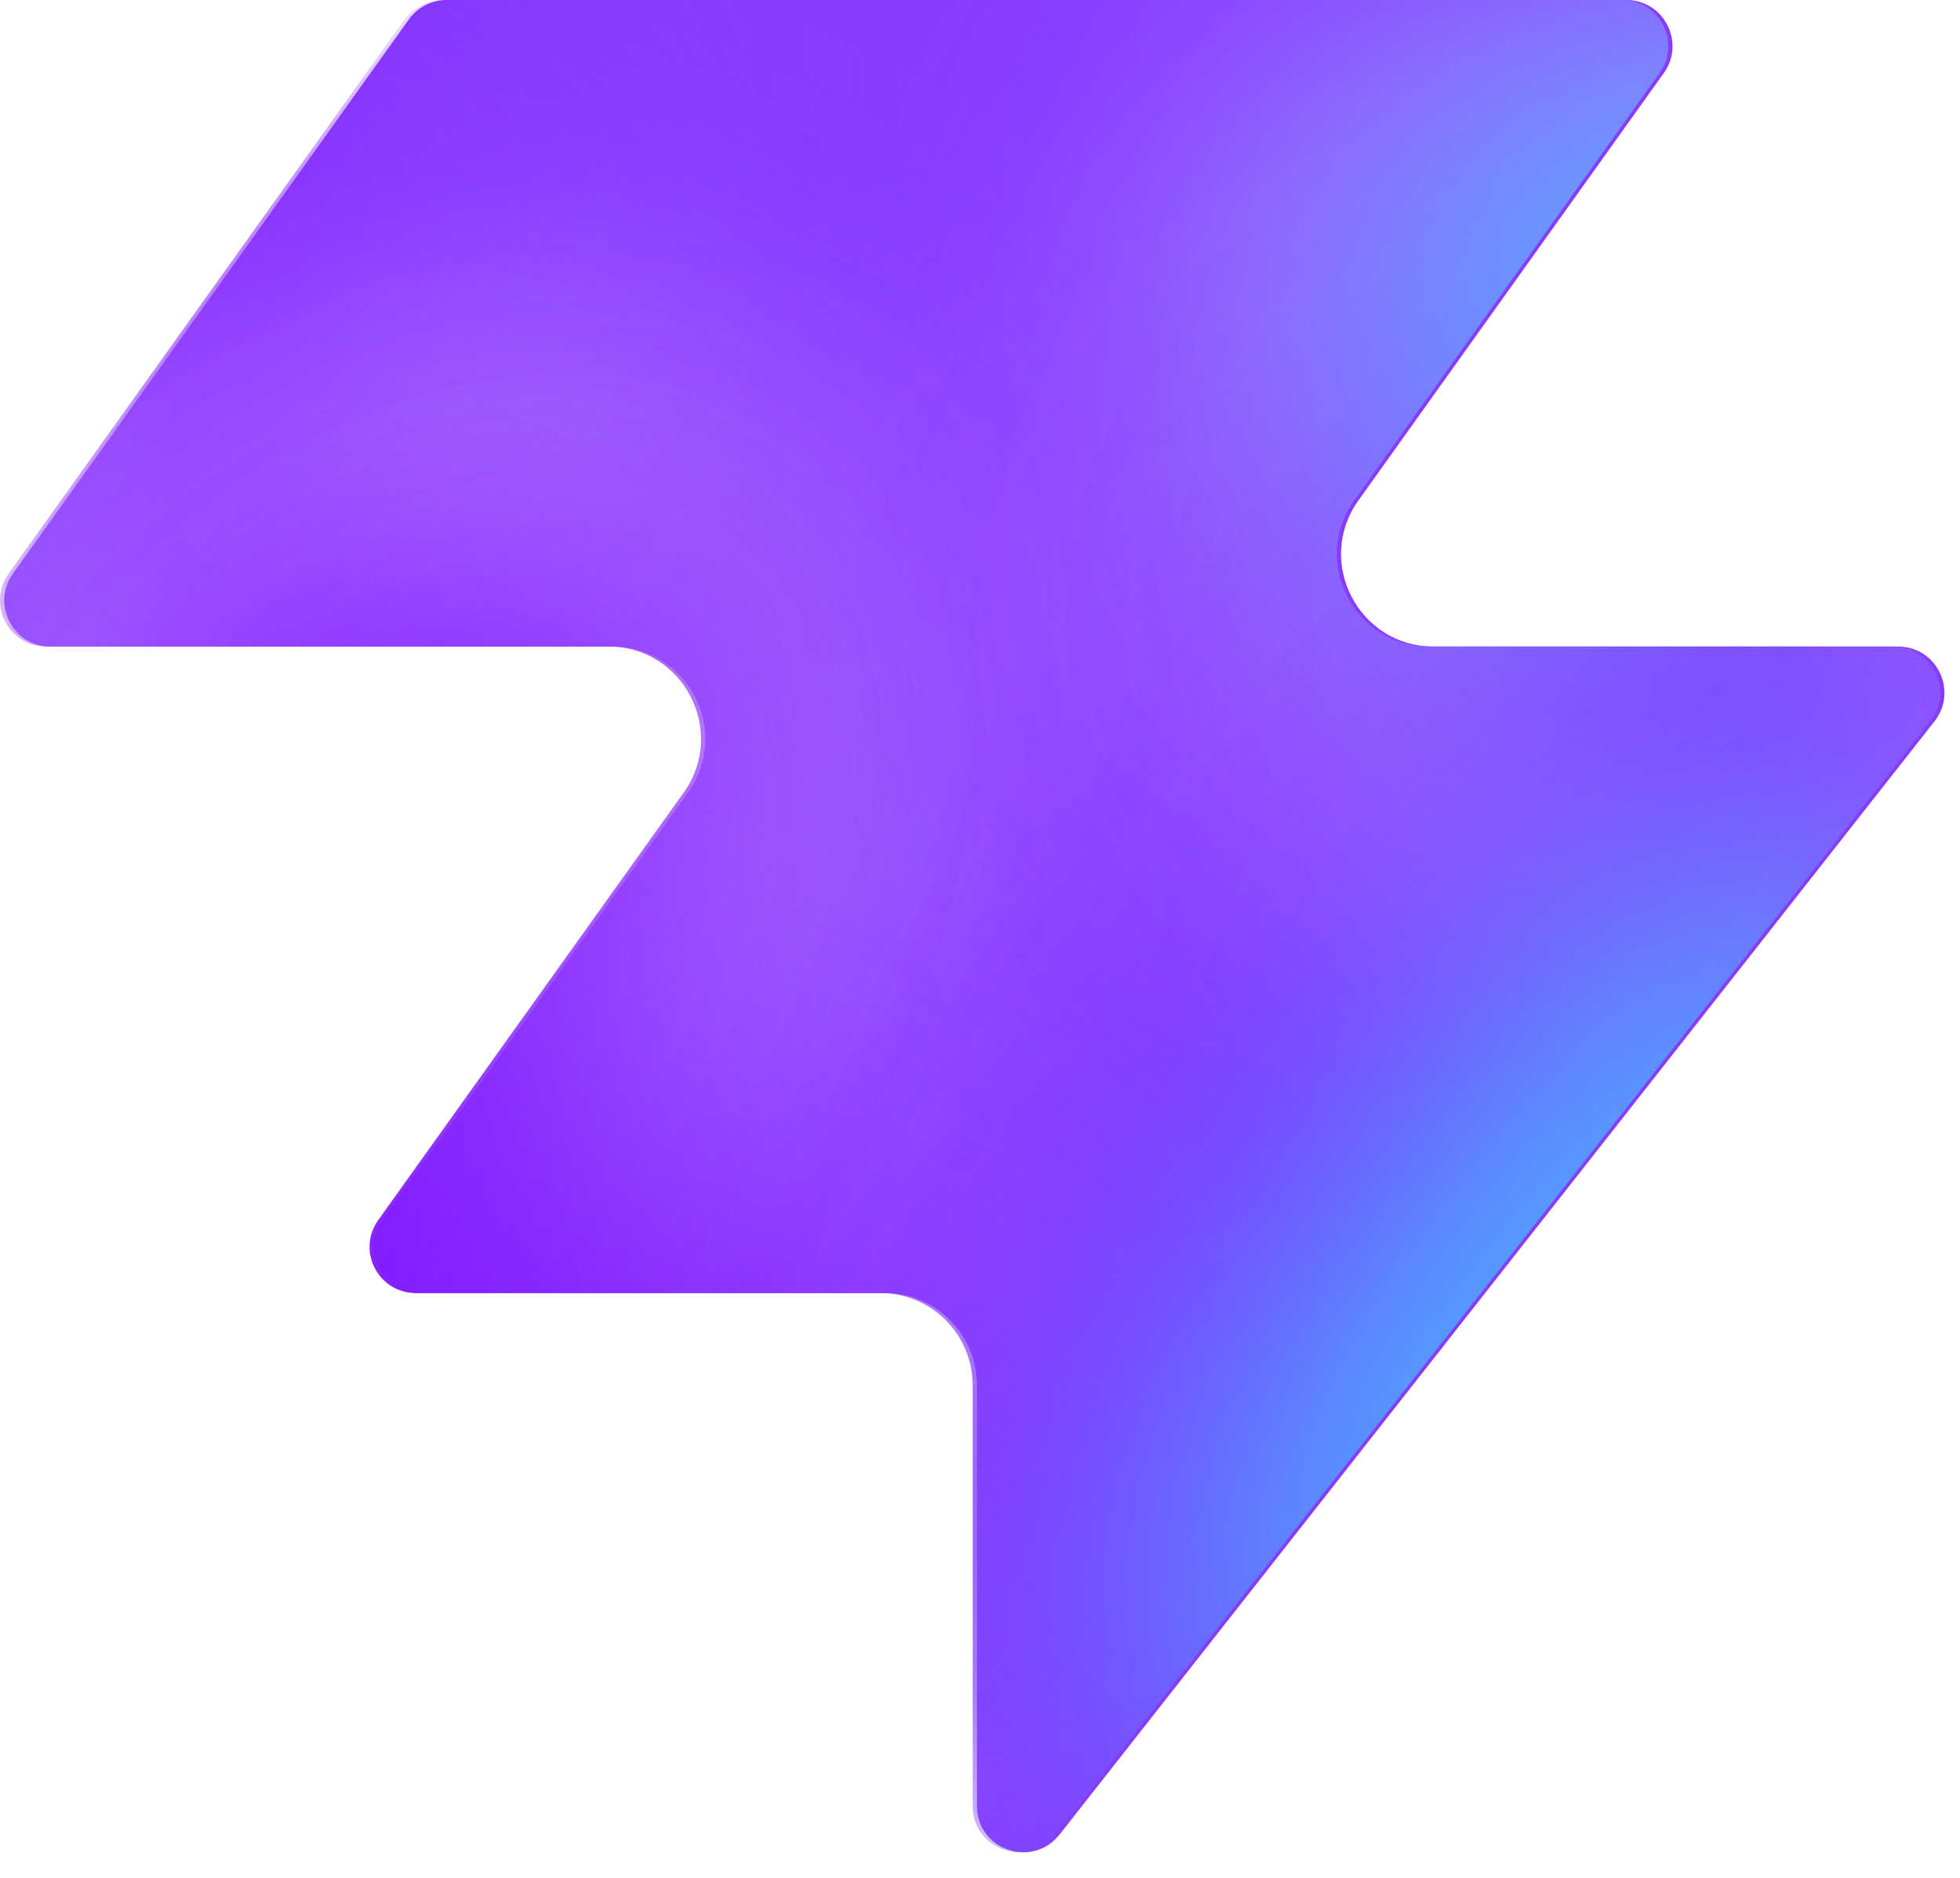
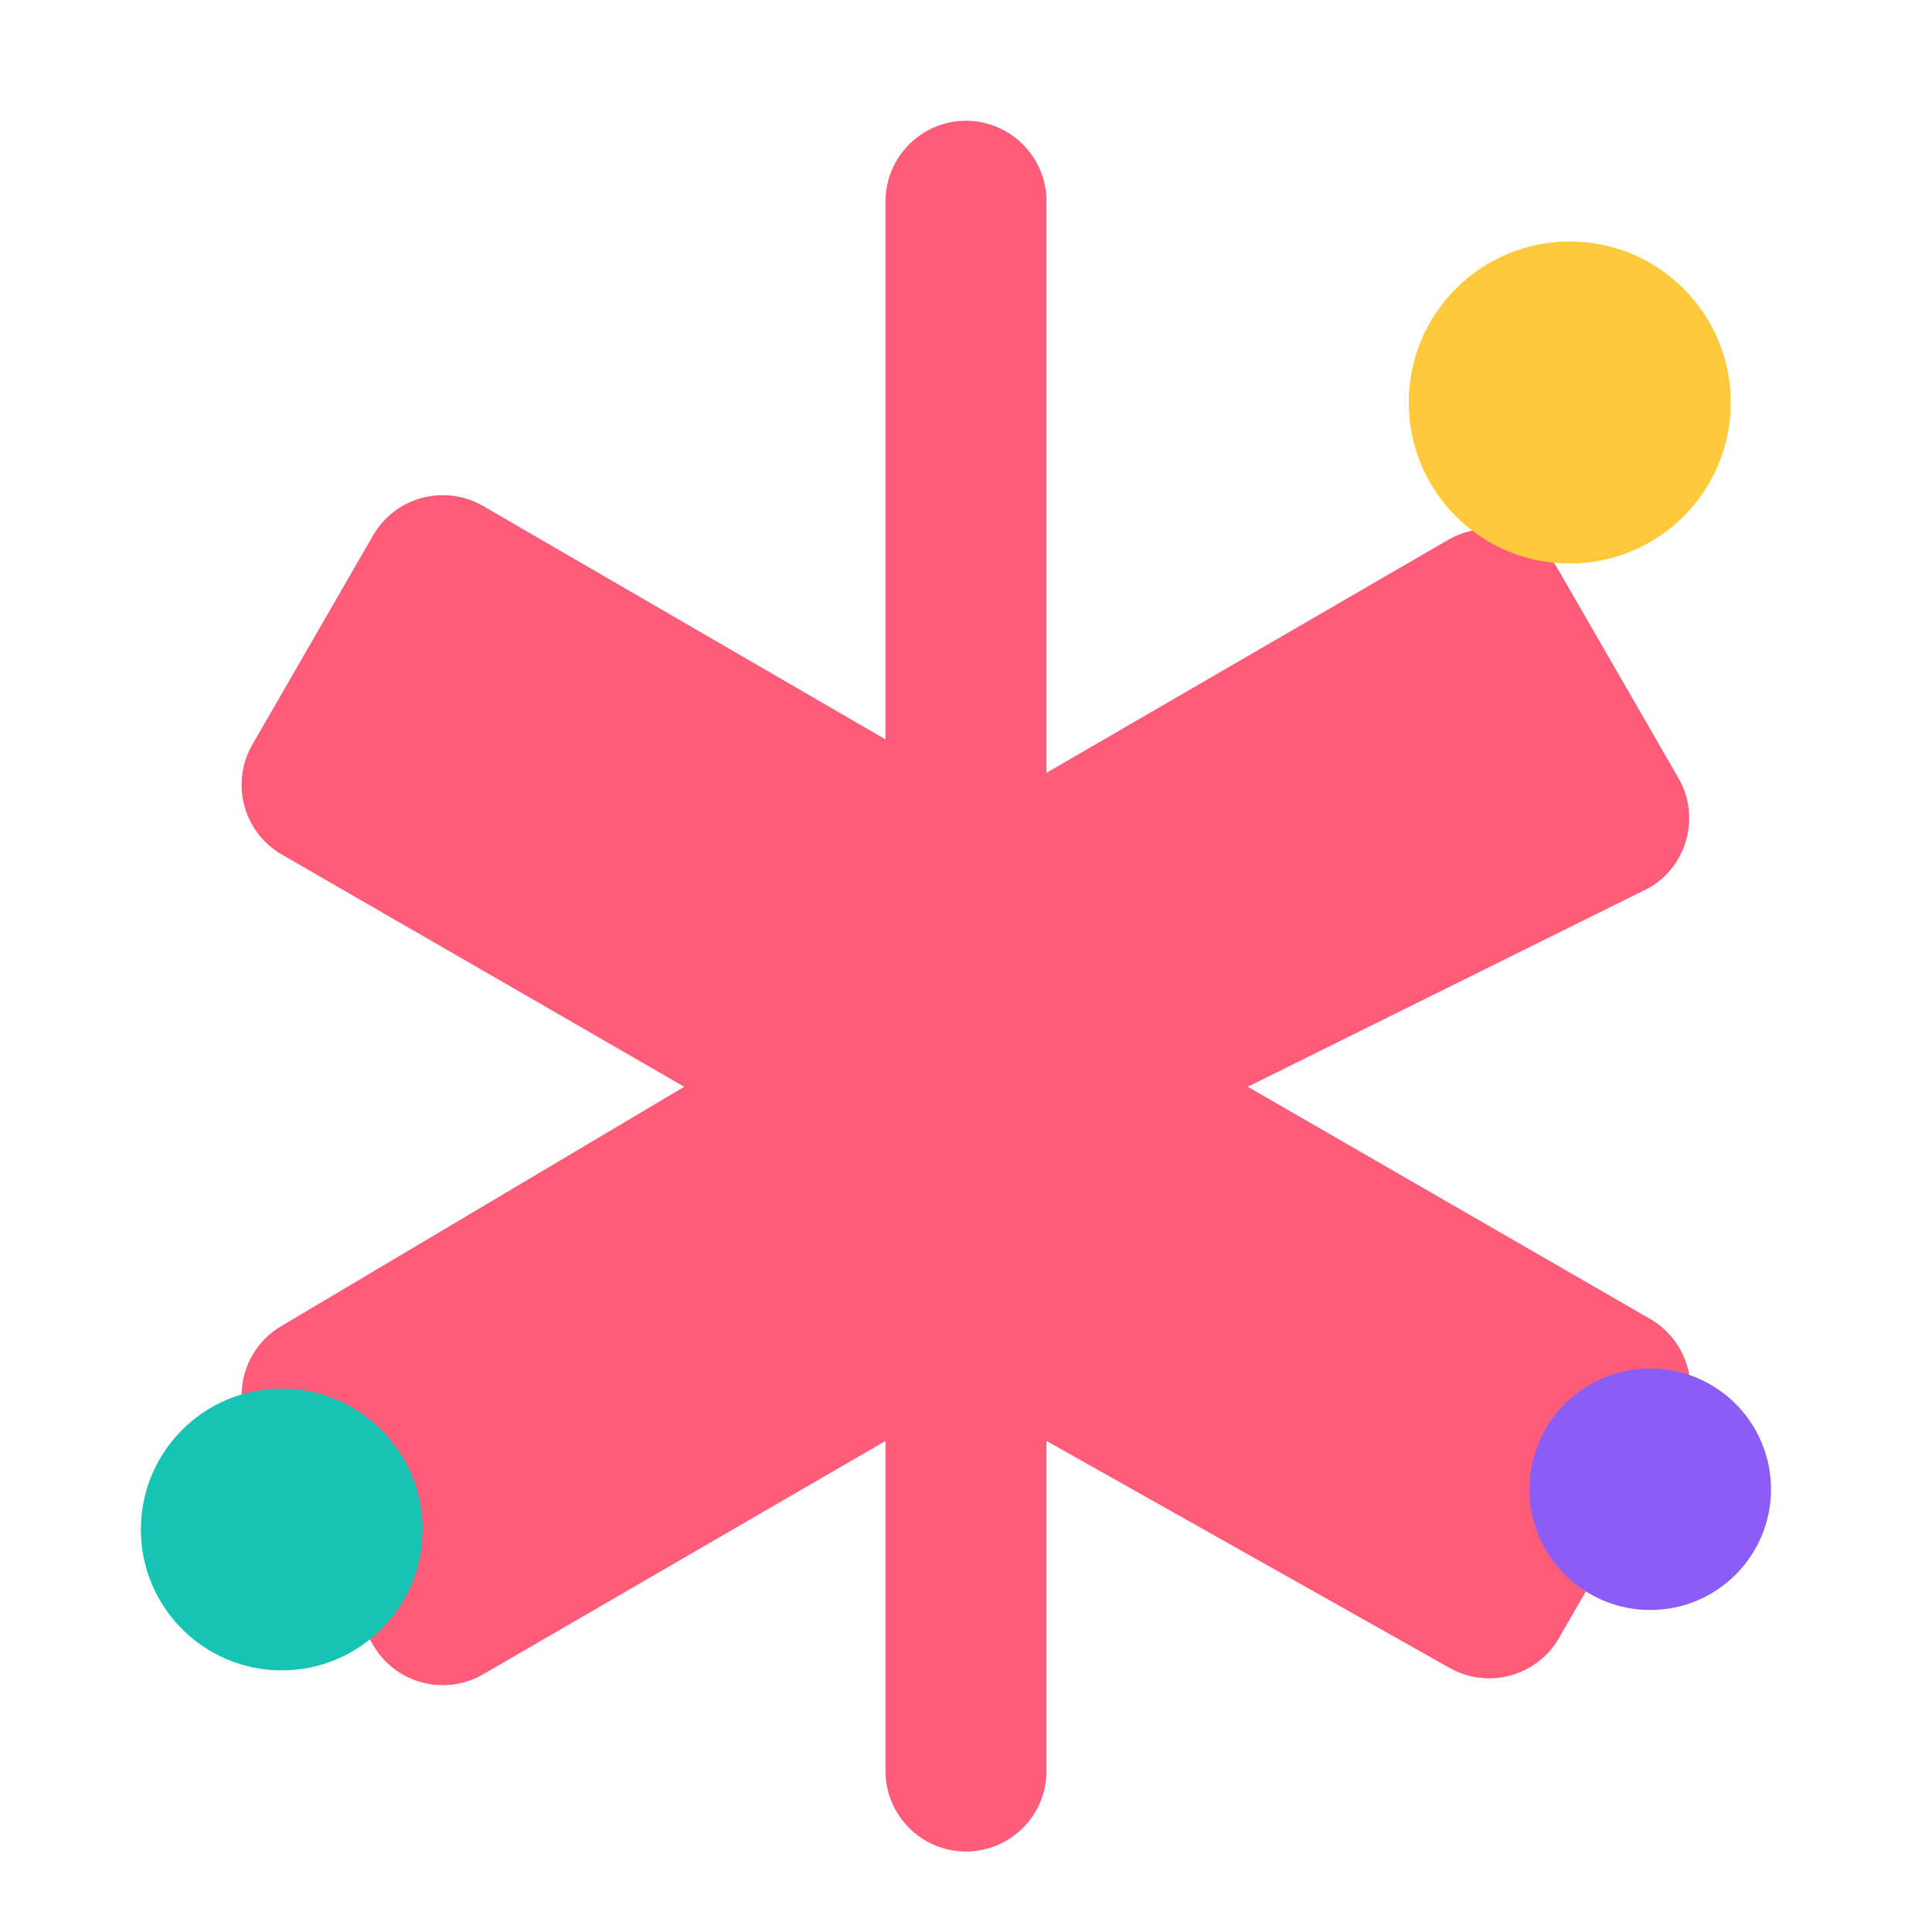
- <svg xmlns="http://www.w3.org/2000/svg" width="48" height="46" fill="none" viewBox="0 0 48 46">
-   <path fill="#863bff" d="M25.946 44.938c-.664.845-2.021.375-2.021-.698V33.937a2.26 2.26 0 0 0-2.262-2.262H10.287c-.92 0-1.456-1.04-.92-1.788l7.48-10.471c1.07-1.497 0-3.578-1.842-3.578H1.237c-.92 0-1.456-1.04-.92-1.788L10.013.474c.214-.297.556-.474.92-.474h28.894c.92 0 1.456 1.04.92 1.788l-7.48 10.471c-1.07 1.498 0 3.579 1.842 3.579h11.377c.943 0 1.473 1.088.89 1.83L25.947 44.94z" style="fill:#863bff;fill:color(display-p3 .525 .23 1);fill-opacity:1" />
-   <mask id="a" width="48" height="46" x="0" y="0" maskUnits="userSpaceOnUse" style="mask-type:alpha">
-     <path fill="#000" d="M25.842 44.938c-.664.844-2.021.375-2.021-.698V33.937a2.26 2.26 0 0 0-2.262-2.262H10.183c-.92 0-1.456-1.04-.92-1.788l7.48-10.471c1.07-1.498 0-3.579-1.842-3.579H1.133c-.92 0-1.456-1.04-.92-1.787L9.91.473c.214-.297.556-.474.92-.474h28.894c.92 0 1.456 1.04.92 1.788l-7.48 10.471c-1.07 1.498 0 3.578 1.842 3.578h11.377c.943 0 1.473 1.088.89 1.832L25.843 44.94z" style="fill:#000;fill-opacity:1" />
-   </mask>
-   <g mask="url(#a)">
-     <g filter="url(#b)">
-       <ellipse cx="5.508" cy="14.704" fill="#ede6ff" rx="5.508" ry="14.704" style="fill:#ede6ff;fill:color(display-p3 .927 .903 1);fill-opacity:1" transform="matrix(.00324 1 1 -.00324 -4.47 31.516)" />
-     </g>
-     <g filter="url(#c)">
-       <ellipse cx="10.399" cy="29.851" fill="#ede6ff" rx="10.399" ry="29.851" style="fill:#ede6ff;fill:color(display-p3 .927 .903 1);fill-opacity:1" transform="matrix(.00324 1 1 -.00324 -39.328 7.883)" />
-     </g>
-     <g filter="url(#d)">
-       <ellipse cx="5.508" cy="30.487" fill="#7e14ff" rx="5.508" ry="30.487" style="fill:#7e14ff;fill:color(display-p3 .492 .077 1);fill-opacity:1" transform="rotate(89.814 -25.913 -14.639)scale(1 -1)" />
-     </g>
-     <g filter="url(#e)">
-       <ellipse cx="5.508" cy="30.599" fill="#7e14ff" rx="5.508" ry="30.599" style="fill:#7e14ff;fill:color(display-p3 .492 .077 1);fill-opacity:1" transform="rotate(89.814 -32.644 -3.334)scale(1 -1)" />
-     </g>
-     <g filter="url(#f)">
-       <ellipse cx="5.508" cy="30.599" fill="#7e14ff" rx="5.508" ry="30.599" style="fill:#7e14ff;fill:color(display-p3 .492 .077 1);fill-opacity:1" transform="matrix(.00324 1 1 -.00324 -34.34 30.47)" />
-     </g>
-     <g filter="url(#g)">
-       <ellipse cx="14.072" cy="22.078" fill="#ede6ff" rx="14.072" ry="22.078" style="fill:#ede6ff;fill:color(display-p3 .927 .903 1);fill-opacity:1" transform="rotate(93.35 24.506 48.493)scale(-1 1)" />
-     </g>
-     <g filter="url(#h)">
-       <ellipse cx="3.47" cy="21.501" fill="#7e14ff" rx="3.47" ry="21.501" style="fill:#7e14ff;fill:color(display-p3 .492 .077 1);fill-opacity:1" transform="rotate(89.009 28.708 47.59)scale(-1 1)" />
-     </g>
-     <g filter="url(#i)">
-       <ellipse cx="3.47" cy="21.501" fill="#7e14ff" rx="3.47" ry="21.501" style="fill:#7e14ff;fill:color(display-p3 .492 .077 1);fill-opacity:1" transform="rotate(89.009 28.708 47.59)scale(-1 1)" />
-     </g>
-     <g filter="url(#j)">
-       <ellipse cx=".387" cy="8.972" fill="#7e14ff" rx="4.407" ry="29.108" style="fill:#7e14ff;fill:color(display-p3 .492 .077 1);fill-opacity:1" transform="rotate(39.51 .387 8.972)" />
-     </g>
-     <g filter="url(#k)">
-       <ellipse cx="47.523" cy="-6.092" fill="#7e14ff" rx="4.407" ry="29.108" style="fill:#7e14ff;fill:color(display-p3 .492 .077 1);fill-opacity:1" transform="rotate(37.892 47.523 -6.092)" />
-     </g>
-     <g filter="url(#l)">
-       <ellipse cx="41.412" cy="6.333" fill="#47bfff" rx="5.971" ry="9.665" style="fill:#47bfff;fill:color(display-p3 .28 .748 1);fill-opacity:1" transform="rotate(37.892 41.412 6.333)" />
-     </g>
-     <g filter="url(#m)">
-       <ellipse cx="-1.879" cy="38.332" fill="#7e14ff" rx="4.407" ry="29.108" style="fill:#7e14ff;fill:color(display-p3 .492 .077 1);fill-opacity:1" transform="rotate(37.892 -1.88 38.332)" />
-     </g>
-     <g filter="url(#n)">
-       <ellipse cx="-1.879" cy="38.332" fill="#7e14ff" rx="4.407" ry="29.108" style="fill:#7e14ff;fill:color(display-p3 .492 .077 1);fill-opacity:1" transform="rotate(37.892 -1.88 38.332)" />
-     </g>
-     <g filter="url(#o)">
-       <ellipse cx="35.651" cy="29.907" fill="#7e14ff" rx="4.407" ry="29.108" style="fill:#7e14ff;fill:color(display-p3 .492 .077 1);fill-opacity:1" transform="rotate(37.892 35.651 29.907)" />
-     </g>
-     <g filter="url(#p)">
-       <ellipse cx="38.418" cy="32.4" fill="#47bfff" rx="5.971" ry="15.297" style="fill:#47bfff;fill:color(display-p3 .28 .748 1);fill-opacity:1" transform="rotate(37.892 38.418 32.4)" />
-     </g>
-   </g>
-   <defs>
-     <filter id="b" width="60.045" height="41.654" x="-19.77" y="16.149" color-interpolation-filters="sRGB" filterUnits="userSpaceOnUse">
-       <feFlood flood-opacity="0" result="BackgroundImageFix" />
-       <feBlend in="SourceGraphic" in2="BackgroundImageFix" result="shape" />
-       <feGaussianBlur result="effect1_foregroundBlur_2002_17158" stdDeviation="7.659" />
-     </filter>
-     <filter id="c" width="90.34" height="51.437" x="-54.613" y="-7.533" color-interpolation-filters="sRGB" filterUnits="userSpaceOnUse">
-       <feFlood flood-opacity="0" result="BackgroundImageFix" />
-       <feBlend in="SourceGraphic" in2="BackgroundImageFix" result="shape" />
-       <feGaussianBlur result="effect1_foregroundBlur_2002_17158" stdDeviation="7.659" />
-     </filter>
-     <filter id="d" width="79.355" height="29.4" x="-49.64" y="2.03" color-interpolation-filters="sRGB" filterUnits="userSpaceOnUse">
-       <feFlood flood-opacity="0" result="BackgroundImageFix" />
-       <feBlend in="SourceGraphic" in2="BackgroundImageFix" result="shape" />
-       <feGaussianBlur result="effect1_foregroundBlur_2002_17158" stdDeviation="4.596" />
-     </filter>
-     <filter id="e" width="79.579" height="29.4" x="-45.045" y="20.029" color-interpolation-filters="sRGB" filterUnits="userSpaceOnUse">
-       <feFlood flood-opacity="0" result="BackgroundImageFix" />
-       <feBlend in="SourceGraphic" in2="BackgroundImageFix" result="shape" />
-       <feGaussianBlur result="effect1_foregroundBlur_2002_17158" stdDeviation="4.596" />
-     </filter>
-     <filter id="f" width="79.579" height="29.4" x="-43.513" y="21.178" color-interpolation-filters="sRGB" filterUnits="userSpaceOnUse">
-       <feFlood flood-opacity="0" result="BackgroundImageFix" />
-       <feBlend in="SourceGraphic" in2="BackgroundImageFix" result="shape" />
-       <feGaussianBlur result="effect1_foregroundBlur_2002_17158" stdDeviation="4.596" />
-     </filter>
-     <filter id="g" width="74.749" height="58.852" x="15.756" y="-17.901" color-interpolation-filters="sRGB" filterUnits="userSpaceOnUse">
-       <feFlood flood-opacity="0" result="BackgroundImageFix" />
-       <feBlend in="SourceGraphic" in2="BackgroundImageFix" result="shape" />
-       <feGaussianBlur result="effect1_foregroundBlur_2002_17158" stdDeviation="7.659" />
-     </filter>
-     <filter id="h" width="61.377" height="25.362" x="23.548" y="2.284" color-interpolation-filters="sRGB" filterUnits="userSpaceOnUse">
-       <feFlood flood-opacity="0" result="BackgroundImageFix" />
-       <feBlend in="SourceGraphic" in2="BackgroundImageFix" result="shape" />
-       <feGaussianBlur result="effect1_foregroundBlur_2002_17158" stdDeviation="4.596" />
-     </filter>
-     <filter id="i" width="61.377" height="25.362" x="23.548" y="2.284" color-interpolation-filters="sRGB" filterUnits="userSpaceOnUse">
-       <feFlood flood-opacity="0" result="BackgroundImageFix" />
-       <feBlend in="SourceGraphic" in2="BackgroundImageFix" result="shape" />
-       <feGaussianBlur result="effect1_foregroundBlur_2002_17158" stdDeviation="4.596" />
-     </filter>
-     <filter id="j" width="56.045" height="63.649" x="-27.636" y="-22.853" color-interpolation-filters="sRGB" filterUnits="userSpaceOnUse">
-       <feFlood flood-opacity="0" result="BackgroundImageFix" />
-       <feBlend in="SourceGraphic" in2="BackgroundImageFix" result="shape" />
-       <feGaussianBlur result="effect1_foregroundBlur_2002_17158" stdDeviation="4.596" />
-     </filter>
-     <filter id="k" width="54.814" height="64.646" x="20.116" y="-38.415" color-interpolation-filters="sRGB" filterUnits="userSpaceOnUse">
-       <feFlood flood-opacity="0" result="BackgroundImageFix" />
-       <feBlend in="SourceGraphic" in2="BackgroundImageFix" result="shape" />
-       <feGaussianBlur result="effect1_foregroundBlur_2002_17158" stdDeviation="4.596" />
-     </filter>
-     <filter id="l" width="33.541" height="35.313" x="24.641" y="-11.323" color-interpolation-filters="sRGB" filterUnits="userSpaceOnUse">
-       <feFlood flood-opacity="0" result="BackgroundImageFix" />
-       <feBlend in="SourceGraphic" in2="BackgroundImageFix" result="shape" />
-       <feGaussianBlur result="effect1_foregroundBlur_2002_17158" stdDeviation="4.596" />
-     </filter>
-     <filter id="m" width="54.814" height="64.646" x="-29.286" y="6.009" color-interpolation-filters="sRGB" filterUnits="userSpaceOnUse">
-       <feFlood flood-opacity="0" result="BackgroundImageFix" />
-       <feBlend in="SourceGraphic" in2="BackgroundImageFix" result="shape" />
-       <feGaussianBlur result="effect1_foregroundBlur_2002_17158" stdDeviation="4.596" />
-     </filter>
-     <filter id="n" width="54.814" height="64.646" x="-29.286" y="6.009" color-interpolation-filters="sRGB" filterUnits="userSpaceOnUse">
-       <feFlood flood-opacity="0" result="BackgroundImageFix" />
-       <feBlend in="SourceGraphic" in2="BackgroundImageFix" result="shape" />
-       <feGaussianBlur result="effect1_foregroundBlur_2002_17158" stdDeviation="4.596" />
-     </filter>
-     <filter id="o" width="54.814" height="64.646" x="8.244" y="-2.416" color-interpolation-filters="sRGB" filterUnits="userSpaceOnUse">
-       <feFlood flood-opacity="0" result="BackgroundImageFix" />
-       <feBlend in="SourceGraphic" in2="BackgroundImageFix" result="shape" />
-       <feGaussianBlur result="effect1_foregroundBlur_2002_17158" stdDeviation="4.596" />
-     </filter>
-     <filter id="p" width="39.409" height="43.623" x="18.713" y="10.588" color-interpolation-filters="sRGB" filterUnits="userSpaceOnUse">
-       <feFlood flood-opacity="0" result="BackgroundImageFix" />
-       <feBlend in="SourceGraphic" in2="BackgroundImageFix" result="shape" />
-       <feGaussianBlur result="effect1_foregroundBlur_2002_17158" stdDeviation="4.596" />
-     </filter>
-   </defs>
+ <svg xmlns="http://www.w3.org/2000/svg" width="48" height="48" viewBox="0 0 48 48" fill="none">
+   <path d="M24 3c1.1 0 2 .9 2 2v14.2l10-5.8a2 2 0 0 1 2.7.73l3 5.2a2 2 0 0 1-.73 2.73L31 27l10 5.77a2 2 0 0 1 .73 2.73l-3 5.2a2 2 0 0 1-2.73.73L26 35.8V44a2 2 0 0 1-4 0v-8.2L12 41.6a2 2 0 0 1-2.73-.73l-3-5.2a2 2 0 0 1 .73-2.73L17 27 7 21.23a2 2 0 0 1-.73-2.73l3-5.2a2 2 0 0 1 2.73-.73l10 5.8V5c0-1.1.9-2 2-2z" fill="#FF5C7A" />
+   <circle cx="39" cy="10" r="4" fill="#FFC93C" />
+   <circle cx="7" cy="38" r="3.5" fill="#17C3B2" />
+   <circle cx="41" cy="37" r="3" fill="#8B5CF6" />
</svg>
